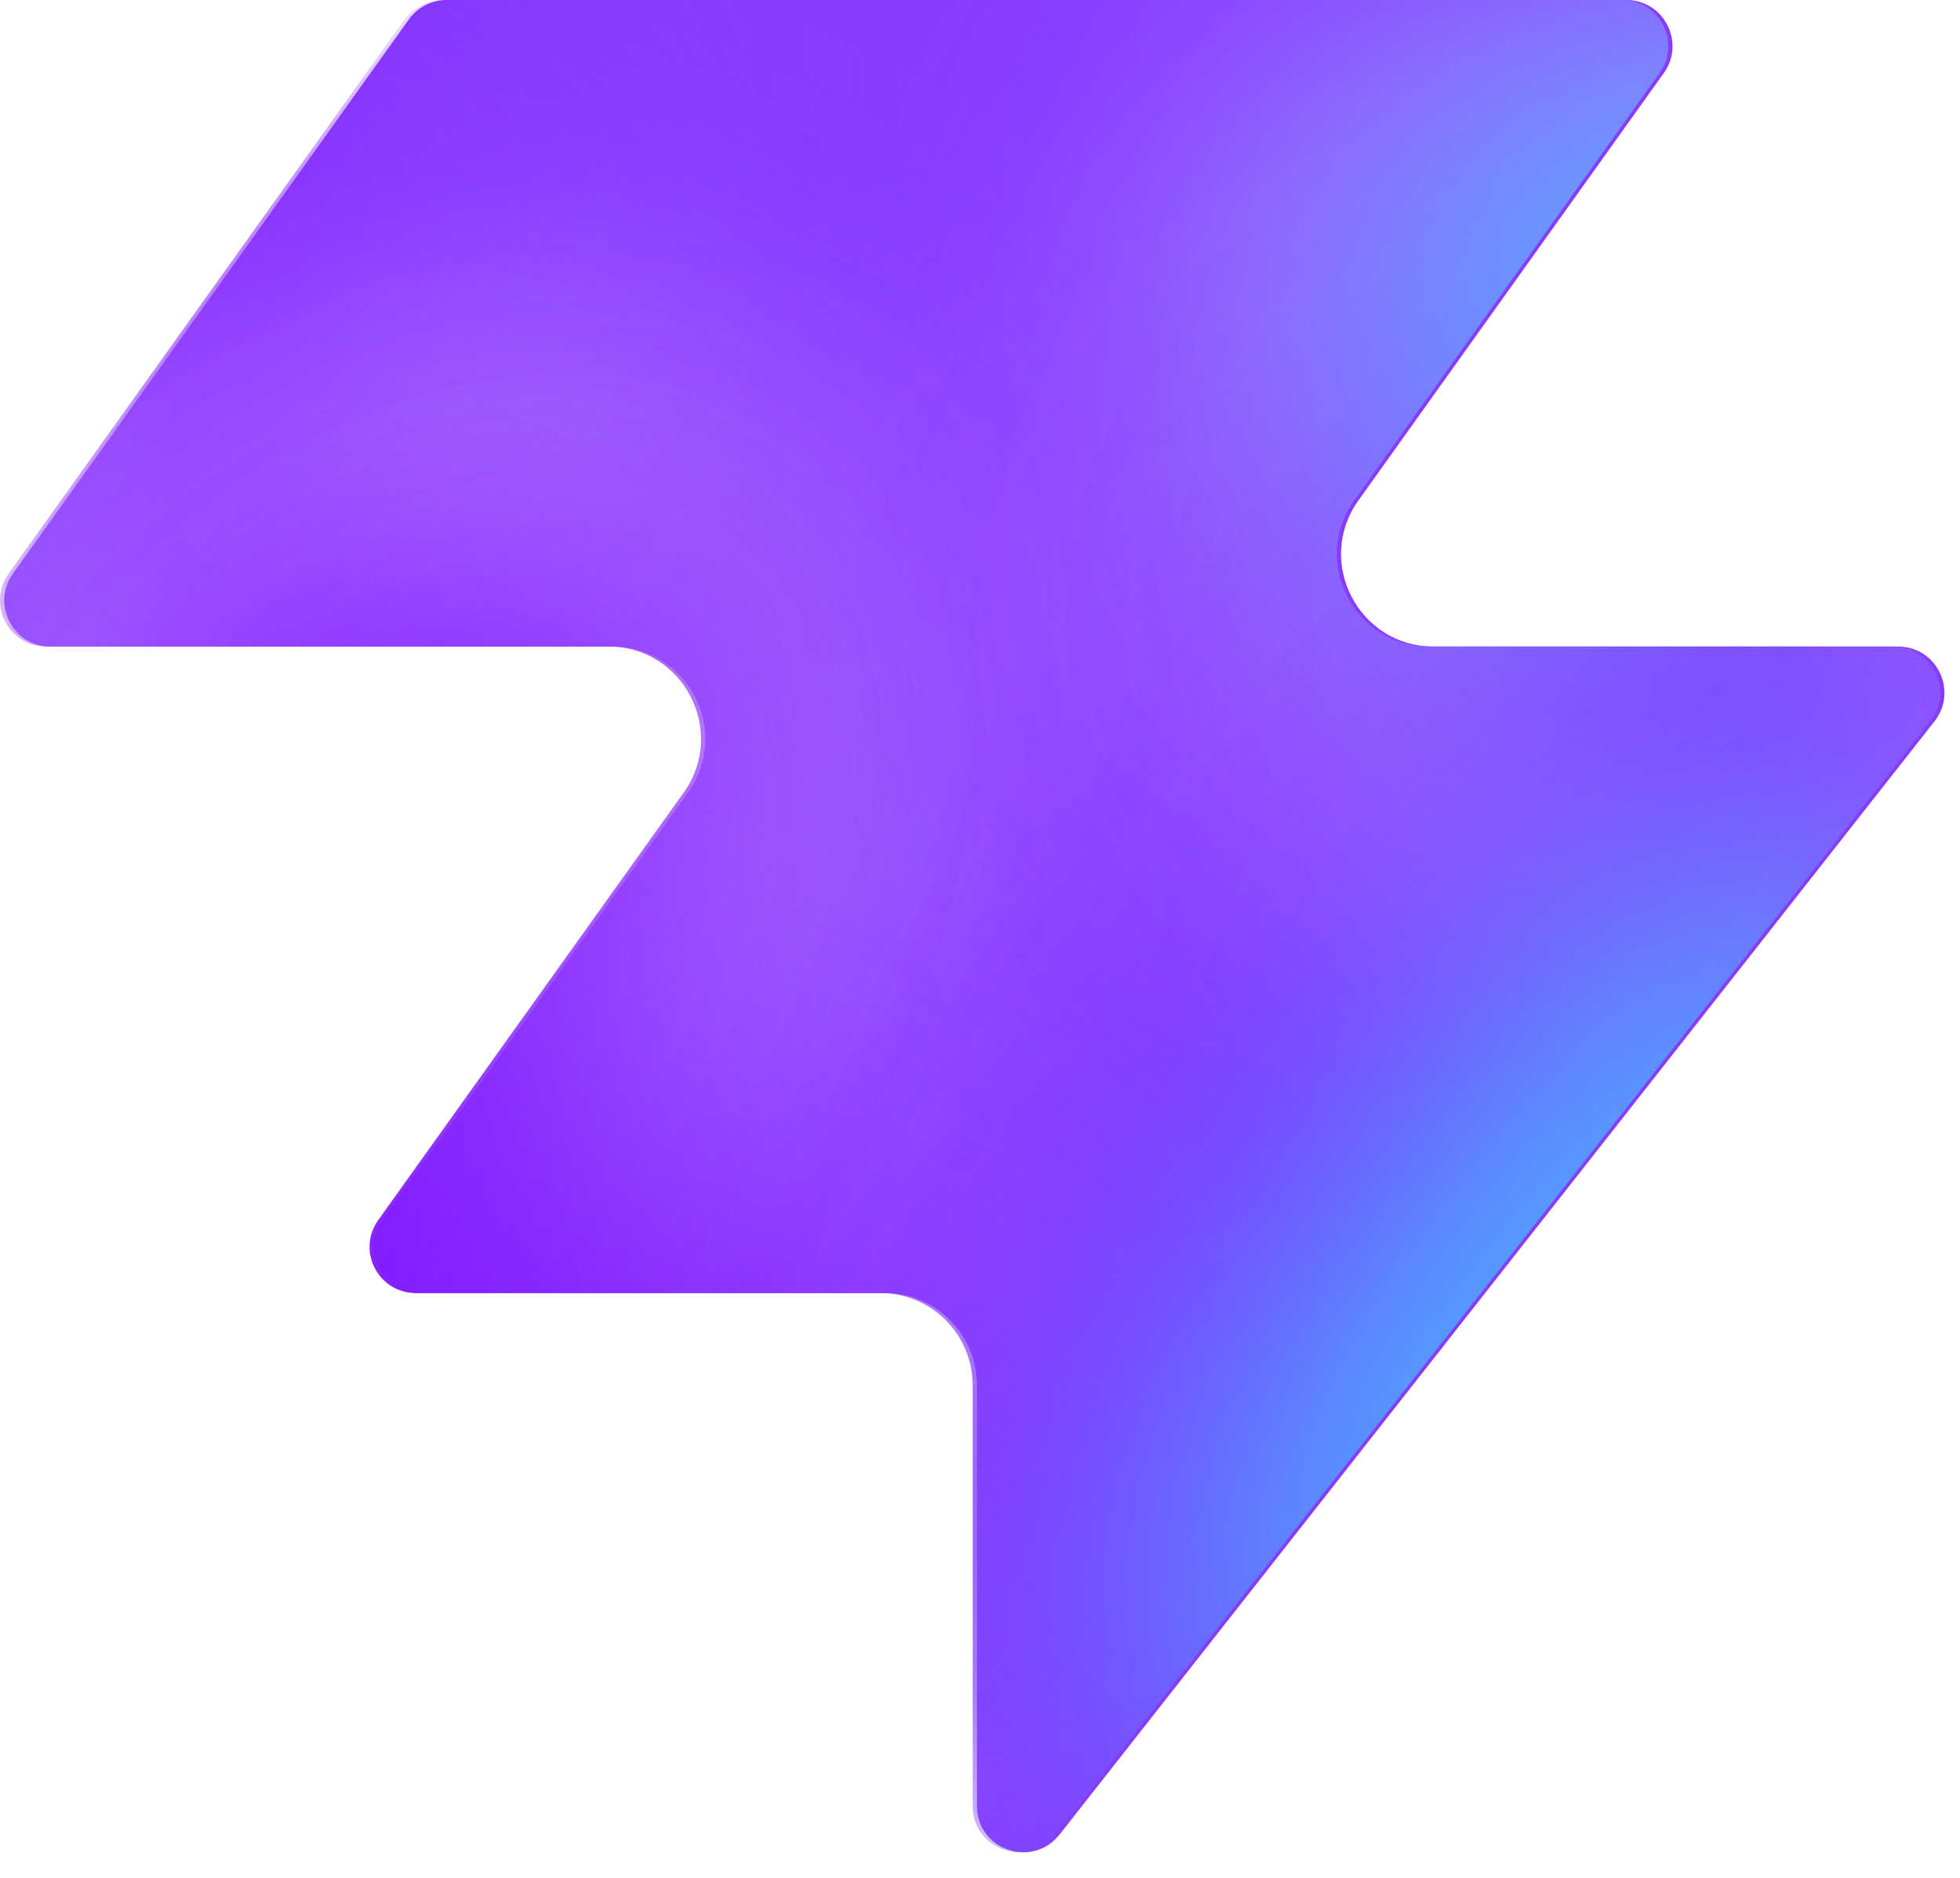
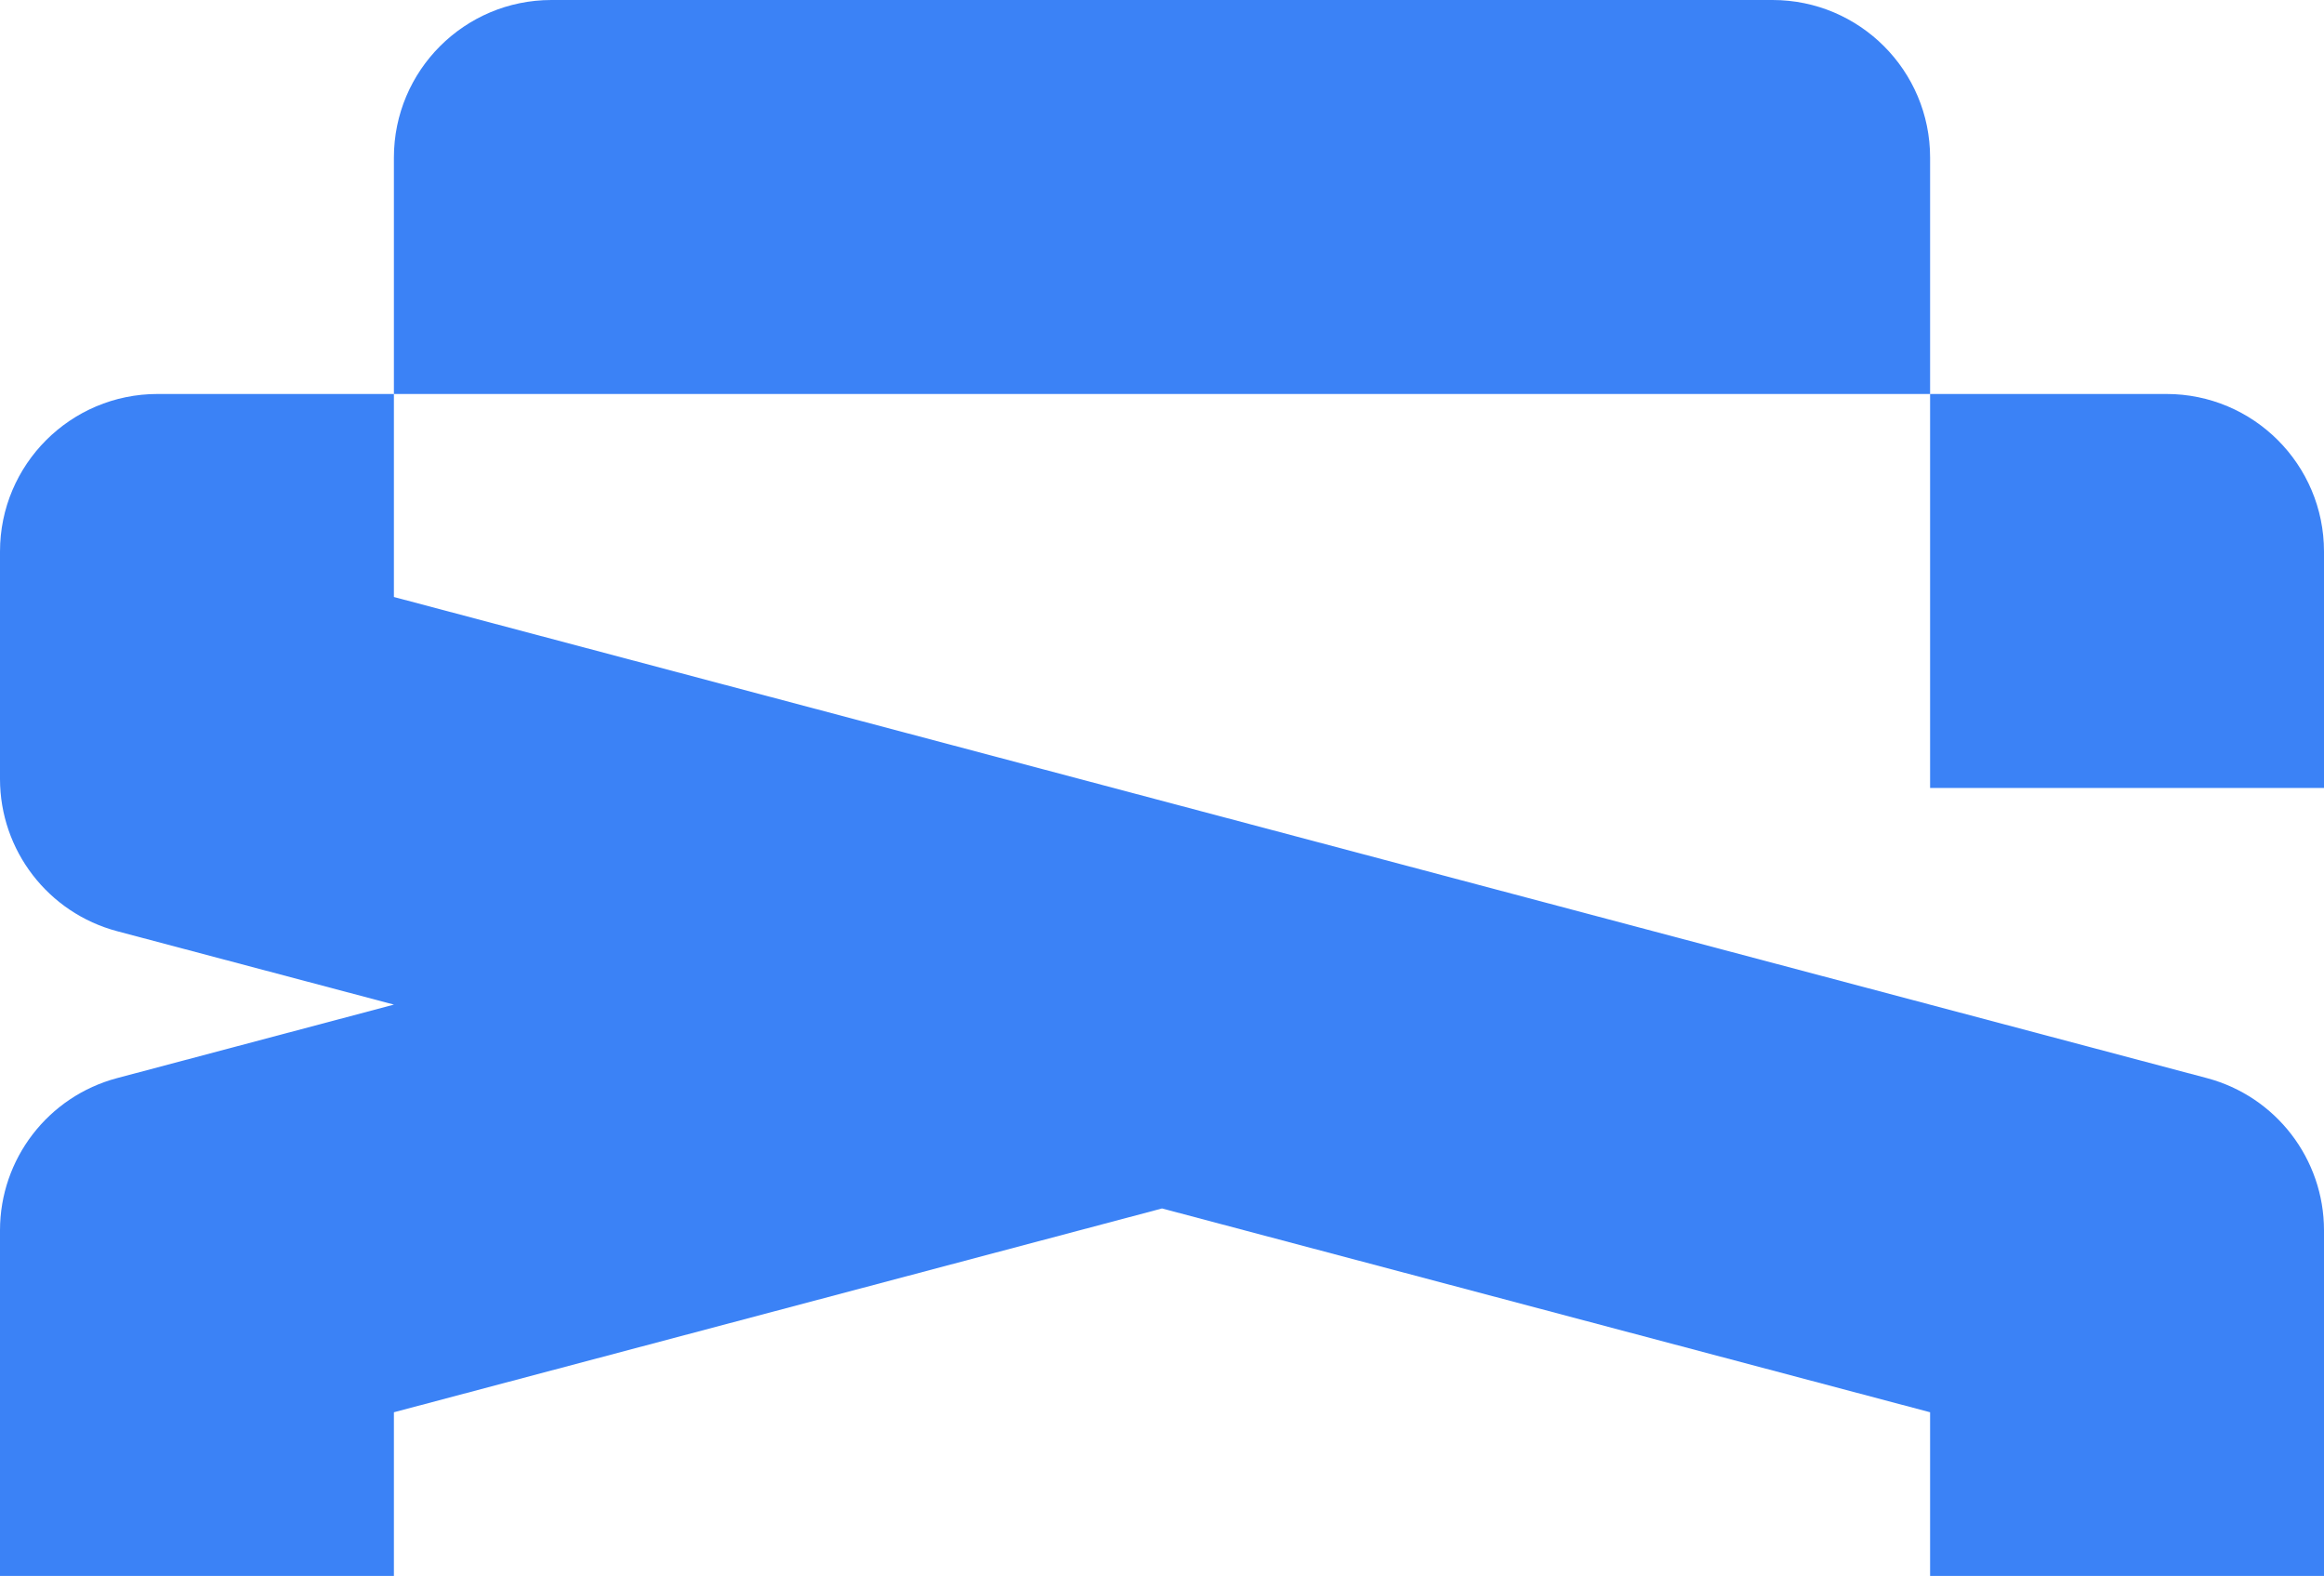
- <svg xmlns="http://www.w3.org/2000/svg" width="48" height="46" fill="none" viewBox="0 0 48 46">
-   <path fill="#863bff" d="M25.946 44.938c-.664.845-2.021.375-2.021-.698V33.937a2.26 2.26 0 0 0-2.262-2.262H10.287c-.92 0-1.456-1.04-.92-1.788l7.48-10.471c1.07-1.497 0-3.578-1.842-3.578H1.237c-.92 0-1.456-1.04-.92-1.788L10.013.474c.214-.297.556-.474.92-.474h28.894c.92 0 1.456 1.04.92 1.788l-7.48 10.471c-1.07 1.498 0 3.579 1.842 3.579h11.377c.943 0 1.473 1.088.89 1.83L25.947 44.94z" style="fill:#863bff;fill:color(display-p3 .525 .23 1);fill-opacity:1" />
-   <mask id="a" width="48" height="46" x="0" y="0" maskUnits="userSpaceOnUse" style="mask-type:alpha">
-     <path fill="#000" d="M25.842 44.938c-.664.844-2.021.375-2.021-.698V33.937a2.26 2.26 0 0 0-2.262-2.262H10.183c-.92 0-1.456-1.04-.92-1.788l7.48-10.471c1.07-1.498 0-3.579-1.842-3.579H1.133c-.92 0-1.456-1.04-.92-1.787L9.91.473c.214-.297.556-.474.92-.474h28.894c.92 0 1.456 1.04.92 1.788l-7.48 10.471c-1.07 1.498 0 3.578 1.842 3.578h11.377c.943 0 1.473 1.088.89 1.832L25.843 44.94z" style="fill:#000;fill-opacity:1" />
-   </mask>
-   <g mask="url(#a)">
-     <g filter="url(#b)">
-       <ellipse cx="5.508" cy="14.704" fill="#ede6ff" rx="5.508" ry="14.704" style="fill:#ede6ff;fill:color(display-p3 .927 .903 1);fill-opacity:1" transform="matrix(.00324 1 1 -.00324 -4.47 31.516)" />
-     </g>
-     <g filter="url(#c)">
-       <ellipse cx="10.399" cy="29.851" fill="#ede6ff" rx="10.399" ry="29.851" style="fill:#ede6ff;fill:color(display-p3 .927 .903 1);fill-opacity:1" transform="matrix(.00324 1 1 -.00324 -39.328 7.883)" />
-     </g>
-     <g filter="url(#d)">
-       <ellipse cx="5.508" cy="30.487" fill="#7e14ff" rx="5.508" ry="30.487" style="fill:#7e14ff;fill:color(display-p3 .492 .077 1);fill-opacity:1" transform="rotate(89.814 -25.913 -14.639)scale(1 -1)" />
-     </g>
-     <g filter="url(#e)">
-       <ellipse cx="5.508" cy="30.599" fill="#7e14ff" rx="5.508" ry="30.599" style="fill:#7e14ff;fill:color(display-p3 .492 .077 1);fill-opacity:1" transform="rotate(89.814 -32.644 -3.334)scale(1 -1)" />
-     </g>
-     <g filter="url(#f)">
-       <ellipse cx="5.508" cy="30.599" fill="#7e14ff" rx="5.508" ry="30.599" style="fill:#7e14ff;fill:color(display-p3 .492 .077 1);fill-opacity:1" transform="matrix(.00324 1 1 -.00324 -34.34 30.47)" />
-     </g>
-     <g filter="url(#g)">
-       <ellipse cx="14.072" cy="22.078" fill="#ede6ff" rx="14.072" ry="22.078" style="fill:#ede6ff;fill:color(display-p3 .927 .903 1);fill-opacity:1" transform="rotate(93.35 24.506 48.493)scale(-1 1)" />
-     </g>
-     <g filter="url(#h)">
-       <ellipse cx="3.47" cy="21.501" fill="#7e14ff" rx="3.47" ry="21.501" style="fill:#7e14ff;fill:color(display-p3 .492 .077 1);fill-opacity:1" transform="rotate(89.009 28.708 47.59)scale(-1 1)" />
-     </g>
-     <g filter="url(#i)">
-       <ellipse cx="3.47" cy="21.501" fill="#7e14ff" rx="3.47" ry="21.501" style="fill:#7e14ff;fill:color(display-p3 .492 .077 1);fill-opacity:1" transform="rotate(89.009 28.708 47.59)scale(-1 1)" />
-     </g>
-     <g filter="url(#j)">
-       <ellipse cx=".387" cy="8.972" fill="#7e14ff" rx="4.407" ry="29.108" style="fill:#7e14ff;fill:color(display-p3 .492 .077 1);fill-opacity:1" transform="rotate(39.51 .387 8.972)" />
-     </g>
-     <g filter="url(#k)">
-       <ellipse cx="47.523" cy="-6.092" fill="#7e14ff" rx="4.407" ry="29.108" style="fill:#7e14ff;fill:color(display-p3 .492 .077 1);fill-opacity:1" transform="rotate(37.892 47.523 -6.092)" />
-     </g>
-     <g filter="url(#l)">
-       <ellipse cx="41.412" cy="6.333" fill="#47bfff" rx="5.971" ry="9.665" style="fill:#47bfff;fill:color(display-p3 .28 .748 1);fill-opacity:1" transform="rotate(37.892 41.412 6.333)" />
-     </g>
-     <g filter="url(#m)">
-       <ellipse cx="-1.879" cy="38.332" fill="#7e14ff" rx="4.407" ry="29.108" style="fill:#7e14ff;fill:color(display-p3 .492 .077 1);fill-opacity:1" transform="rotate(37.892 -1.88 38.332)" />
-     </g>
-     <g filter="url(#n)">
-       <ellipse cx="-1.879" cy="38.332" fill="#7e14ff" rx="4.407" ry="29.108" style="fill:#7e14ff;fill:color(display-p3 .492 .077 1);fill-opacity:1" transform="rotate(37.892 -1.88 38.332)" />
-     </g>
-     <g filter="url(#o)">
-       <ellipse cx="35.651" cy="29.907" fill="#7e14ff" rx="4.407" ry="29.108" style="fill:#7e14ff;fill:color(display-p3 .492 .077 1);fill-opacity:1" transform="rotate(37.892 35.651 29.907)" />
-     </g>
-     <g filter="url(#p)">
-       <ellipse cx="38.418" cy="32.4" fill="#47bfff" rx="5.971" ry="15.297" style="fill:#47bfff;fill:color(display-p3 .28 .748 1);fill-opacity:1" transform="rotate(37.892 38.418 32.4)" />
-     </g>
+ <svg xmlns="http://www.w3.org/2000/svg" viewBox="0 0 59 40" fill="none">
+   <g id="logomark">
+     <path d="M10 15.153L56.025 27.364C57.779 27.829 59 29.416 59 31.23V40H49V35.846L29.501 30.673L10 35.846V40H0V31.23C4.53996e-06 29.416 1.221 27.829 2.975 27.364L10.001 25.499L2.975 23.636C1.221 23.171 3.02567e-05 21.584 0 19.77V14C0 11.791 1.791 10 4 10H10V15.153Z" fill="#3B82F6" />
+     <path d="M55 10C57.209 10 59 11.791 59 14V20H49V10H55Z" fill="#3B82F6" />
+     <path d="M45 0C47.209 0 49 1.791 49 4V10H10V4C10 1.791 11.791 2.81866e-08 14 0H45Z" fill="#3B82F6" />
  </g>
-   <defs>
-     <filter id="b" width="60.045" height="41.654" x="-19.77" y="16.149" color-interpolation-filters="sRGB" filterUnits="userSpaceOnUse">
-       <feFlood flood-opacity="0" result="BackgroundImageFix" />
-       <feBlend in="SourceGraphic" in2="BackgroundImageFix" result="shape" />
-       <feGaussianBlur result="effect1_foregroundBlur_2002_17158" stdDeviation="7.659" />
-     </filter>
-     <filter id="c" width="90.34" height="51.437" x="-54.613" y="-7.533" color-interpolation-filters="sRGB" filterUnits="userSpaceOnUse">
-       <feFlood flood-opacity="0" result="BackgroundImageFix" />
-       <feBlend in="SourceGraphic" in2="BackgroundImageFix" result="shape" />
-       <feGaussianBlur result="effect1_foregroundBlur_2002_17158" stdDeviation="7.659" />
-     </filter>
-     <filter id="d" width="79.355" height="29.4" x="-49.64" y="2.03" color-interpolation-filters="sRGB" filterUnits="userSpaceOnUse">
-       <feFlood flood-opacity="0" result="BackgroundImageFix" />
-       <feBlend in="SourceGraphic" in2="BackgroundImageFix" result="shape" />
-       <feGaussianBlur result="effect1_foregroundBlur_2002_17158" stdDeviation="4.596" />
-     </filter>
-     <filter id="e" width="79.579" height="29.4" x="-45.045" y="20.029" color-interpolation-filters="sRGB" filterUnits="userSpaceOnUse">
-       <feFlood flood-opacity="0" result="BackgroundImageFix" />
-       <feBlend in="SourceGraphic" in2="BackgroundImageFix" result="shape" />
-       <feGaussianBlur result="effect1_foregroundBlur_2002_17158" stdDeviation="4.596" />
-     </filter>
-     <filter id="f" width="79.579" height="29.4" x="-43.513" y="21.178" color-interpolation-filters="sRGB" filterUnits="userSpaceOnUse">
-       <feFlood flood-opacity="0" result="BackgroundImageFix" />
-       <feBlend in="SourceGraphic" in2="BackgroundImageFix" result="shape" />
-       <feGaussianBlur result="effect1_foregroundBlur_2002_17158" stdDeviation="4.596" />
-     </filter>
-     <filter id="g" width="74.749" height="58.852" x="15.756" y="-17.901" color-interpolation-filters="sRGB" filterUnits="userSpaceOnUse">
-       <feFlood flood-opacity="0" result="BackgroundImageFix" />
-       <feBlend in="SourceGraphic" in2="BackgroundImageFix" result="shape" />
-       <feGaussianBlur result="effect1_foregroundBlur_2002_17158" stdDeviation="7.659" />
-     </filter>
-     <filter id="h" width="61.377" height="25.362" x="23.548" y="2.284" color-interpolation-filters="sRGB" filterUnits="userSpaceOnUse">
-       <feFlood flood-opacity="0" result="BackgroundImageFix" />
-       <feBlend in="SourceGraphic" in2="BackgroundImageFix" result="shape" />
-       <feGaussianBlur result="effect1_foregroundBlur_2002_17158" stdDeviation="4.596" />
-     </filter>
-     <filter id="i" width="61.377" height="25.362" x="23.548" y="2.284" color-interpolation-filters="sRGB" filterUnits="userSpaceOnUse">
-       <feFlood flood-opacity="0" result="BackgroundImageFix" />
-       <feBlend in="SourceGraphic" in2="BackgroundImageFix" result="shape" />
-       <feGaussianBlur result="effect1_foregroundBlur_2002_17158" stdDeviation="4.596" />
-     </filter>
-     <filter id="j" width="56.045" height="63.649" x="-27.636" y="-22.853" color-interpolation-filters="sRGB" filterUnits="userSpaceOnUse">
-       <feFlood flood-opacity="0" result="BackgroundImageFix" />
-       <feBlend in="SourceGraphic" in2="BackgroundImageFix" result="shape" />
-       <feGaussianBlur result="effect1_foregroundBlur_2002_17158" stdDeviation="4.596" />
-     </filter>
-     <filter id="k" width="54.814" height="64.646" x="20.116" y="-38.415" color-interpolation-filters="sRGB" filterUnits="userSpaceOnUse">
-       <feFlood flood-opacity="0" result="BackgroundImageFix" />
-       <feBlend in="SourceGraphic" in2="BackgroundImageFix" result="shape" />
-       <feGaussianBlur result="effect1_foregroundBlur_2002_17158" stdDeviation="4.596" />
-     </filter>
-     <filter id="l" width="33.541" height="35.313" x="24.641" y="-11.323" color-interpolation-filters="sRGB" filterUnits="userSpaceOnUse">
-       <feFlood flood-opacity="0" result="BackgroundImageFix" />
-       <feBlend in="SourceGraphic" in2="BackgroundImageFix" result="shape" />
-       <feGaussianBlur result="effect1_foregroundBlur_2002_17158" stdDeviation="4.596" />
-     </filter>
-     <filter id="m" width="54.814" height="64.646" x="-29.286" y="6.009" color-interpolation-filters="sRGB" filterUnits="userSpaceOnUse">
-       <feFlood flood-opacity="0" result="BackgroundImageFix" />
-       <feBlend in="SourceGraphic" in2="BackgroundImageFix" result="shape" />
-       <feGaussianBlur result="effect1_foregroundBlur_2002_17158" stdDeviation="4.596" />
-     </filter>
-     <filter id="n" width="54.814" height="64.646" x="-29.286" y="6.009" color-interpolation-filters="sRGB" filterUnits="userSpaceOnUse">
-       <feFlood flood-opacity="0" result="BackgroundImageFix" />
-       <feBlend in="SourceGraphic" in2="BackgroundImageFix" result="shape" />
-       <feGaussianBlur result="effect1_foregroundBlur_2002_17158" stdDeviation="4.596" />
-     </filter>
-     <filter id="o" width="54.814" height="64.646" x="8.244" y="-2.416" color-interpolation-filters="sRGB" filterUnits="userSpaceOnUse">
-       <feFlood flood-opacity="0" result="BackgroundImageFix" />
-       <feBlend in="SourceGraphic" in2="BackgroundImageFix" result="shape" />
-       <feGaussianBlur result="effect1_foregroundBlur_2002_17158" stdDeviation="4.596" />
-     </filter>
-     <filter id="p" width="39.409" height="43.623" x="18.713" y="10.588" color-interpolation-filters="sRGB" filterUnits="userSpaceOnUse">
-       <feFlood flood-opacity="0" result="BackgroundImageFix" />
-       <feBlend in="SourceGraphic" in2="BackgroundImageFix" result="shape" />
-       <feGaussianBlur result="effect1_foregroundBlur_2002_17158" stdDeviation="4.596" />
-     </filter>
-   </defs>
</svg>
